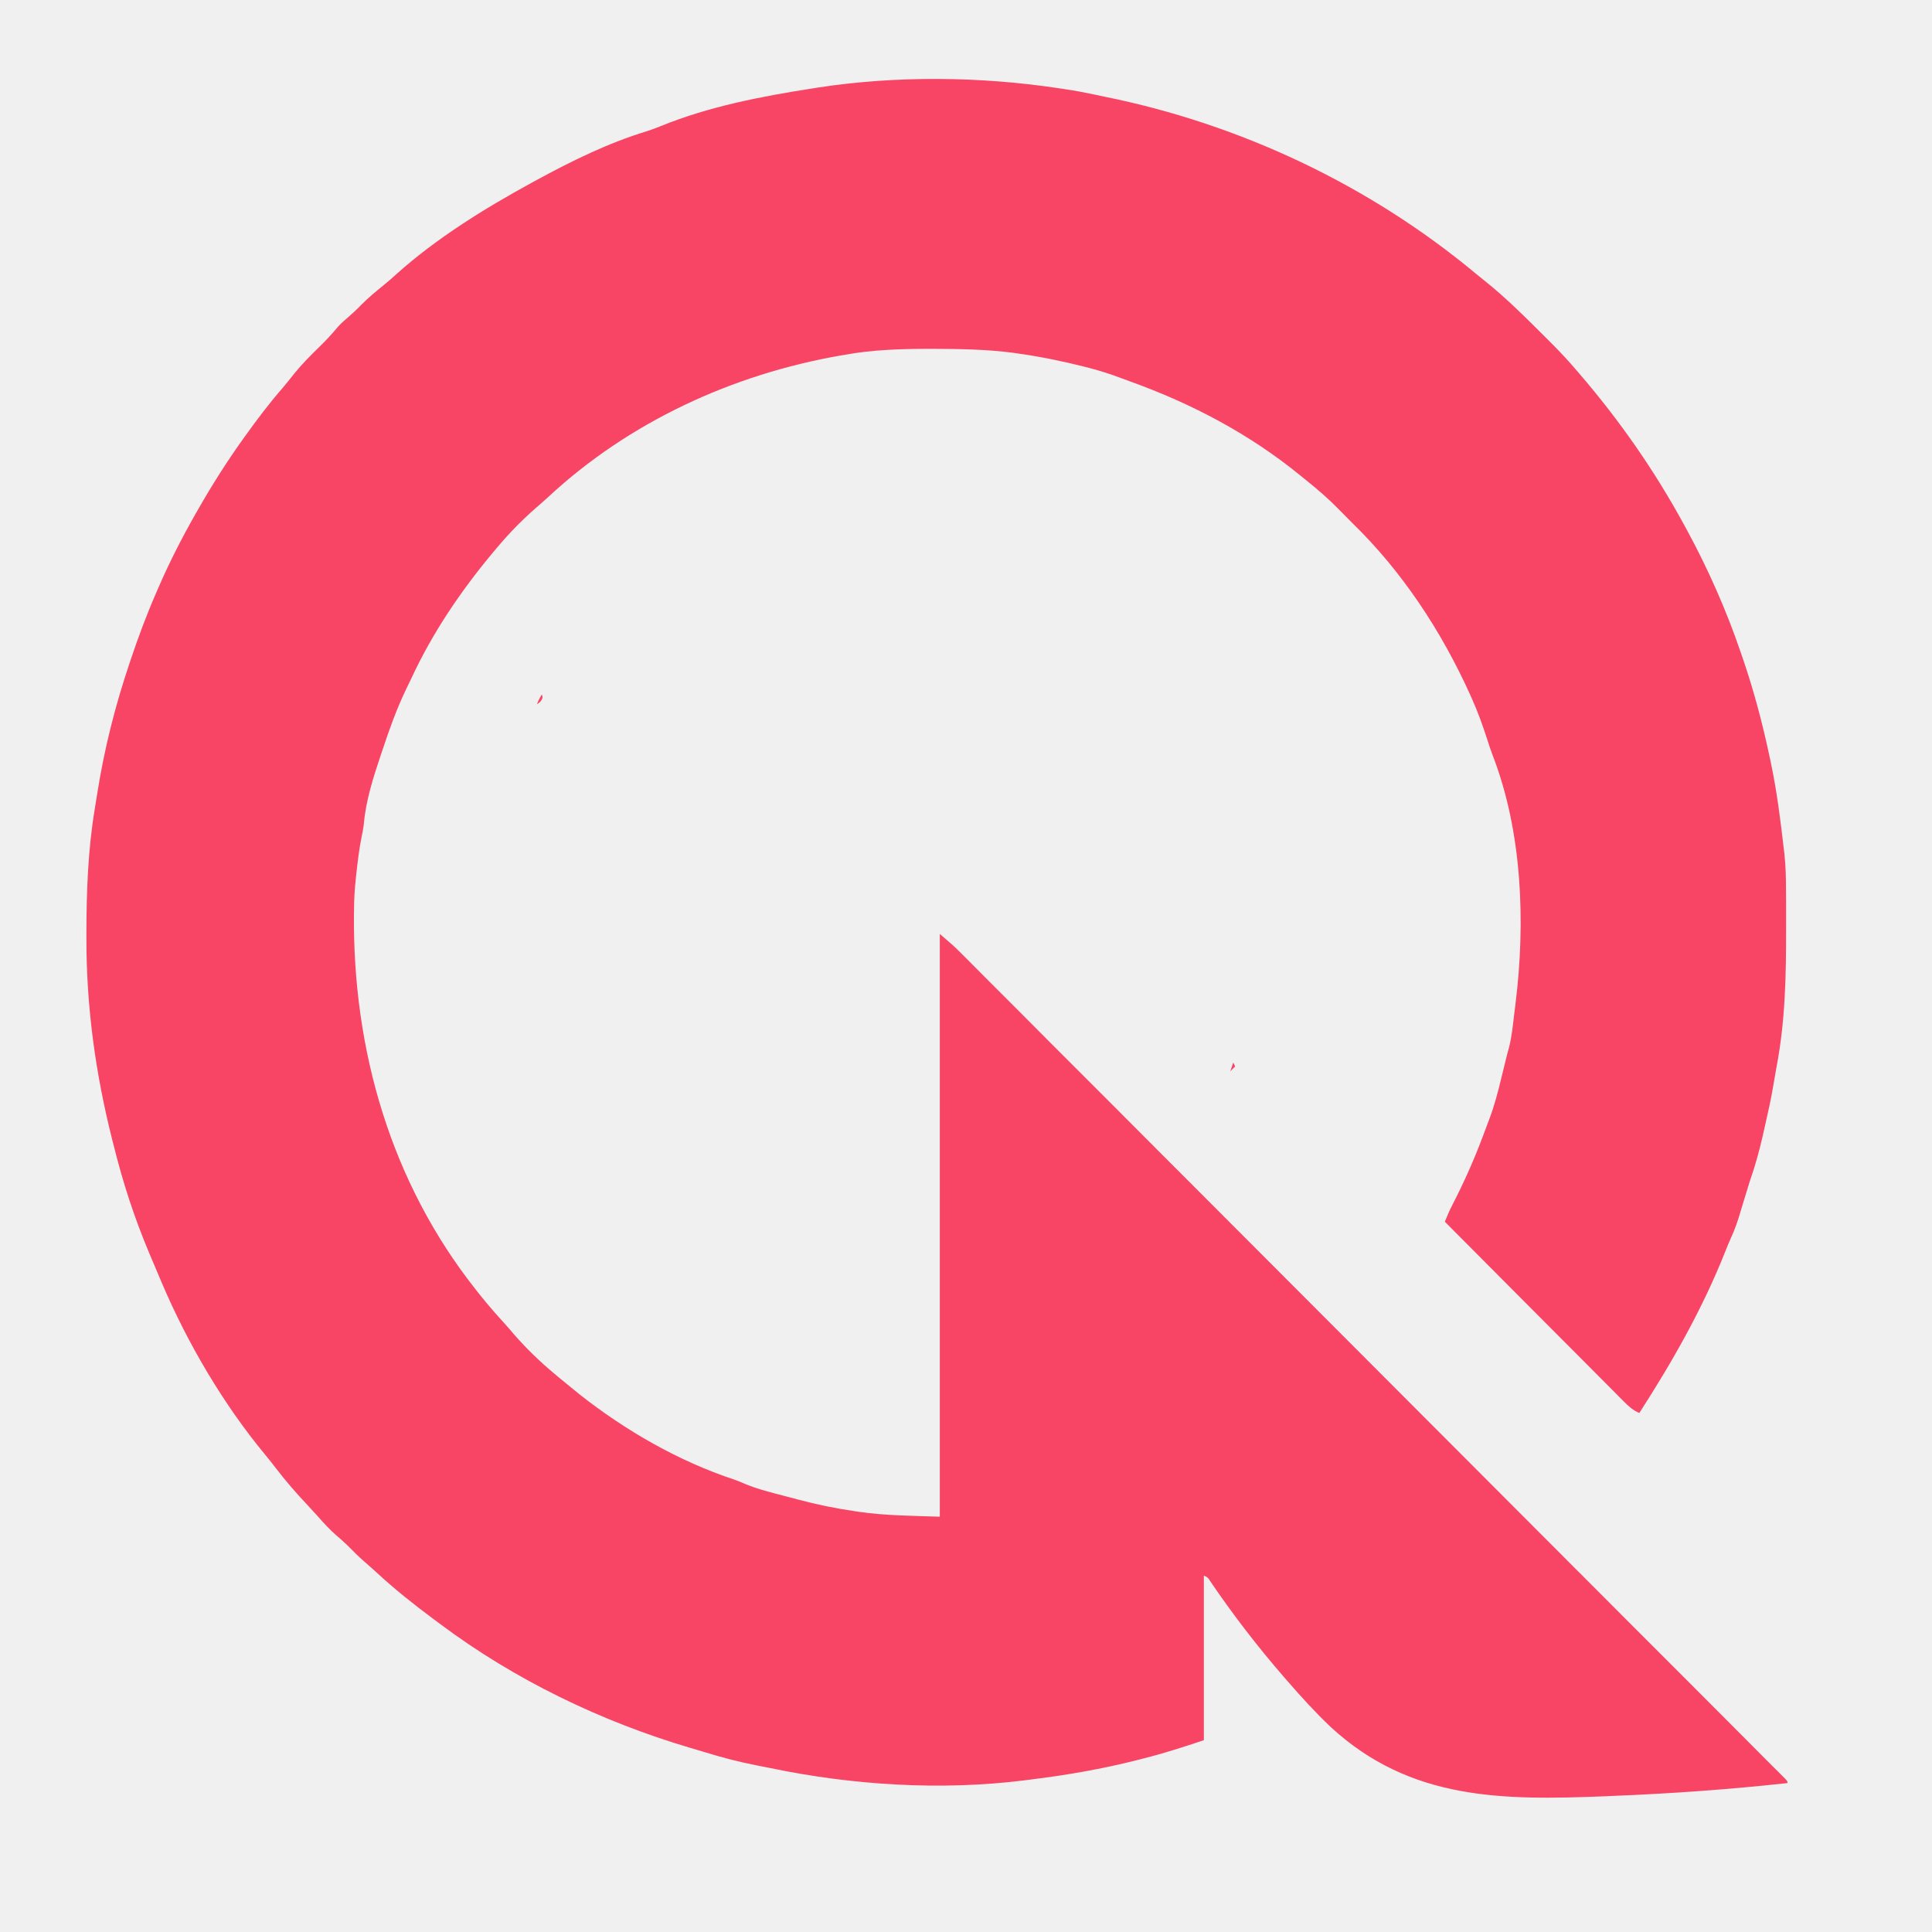
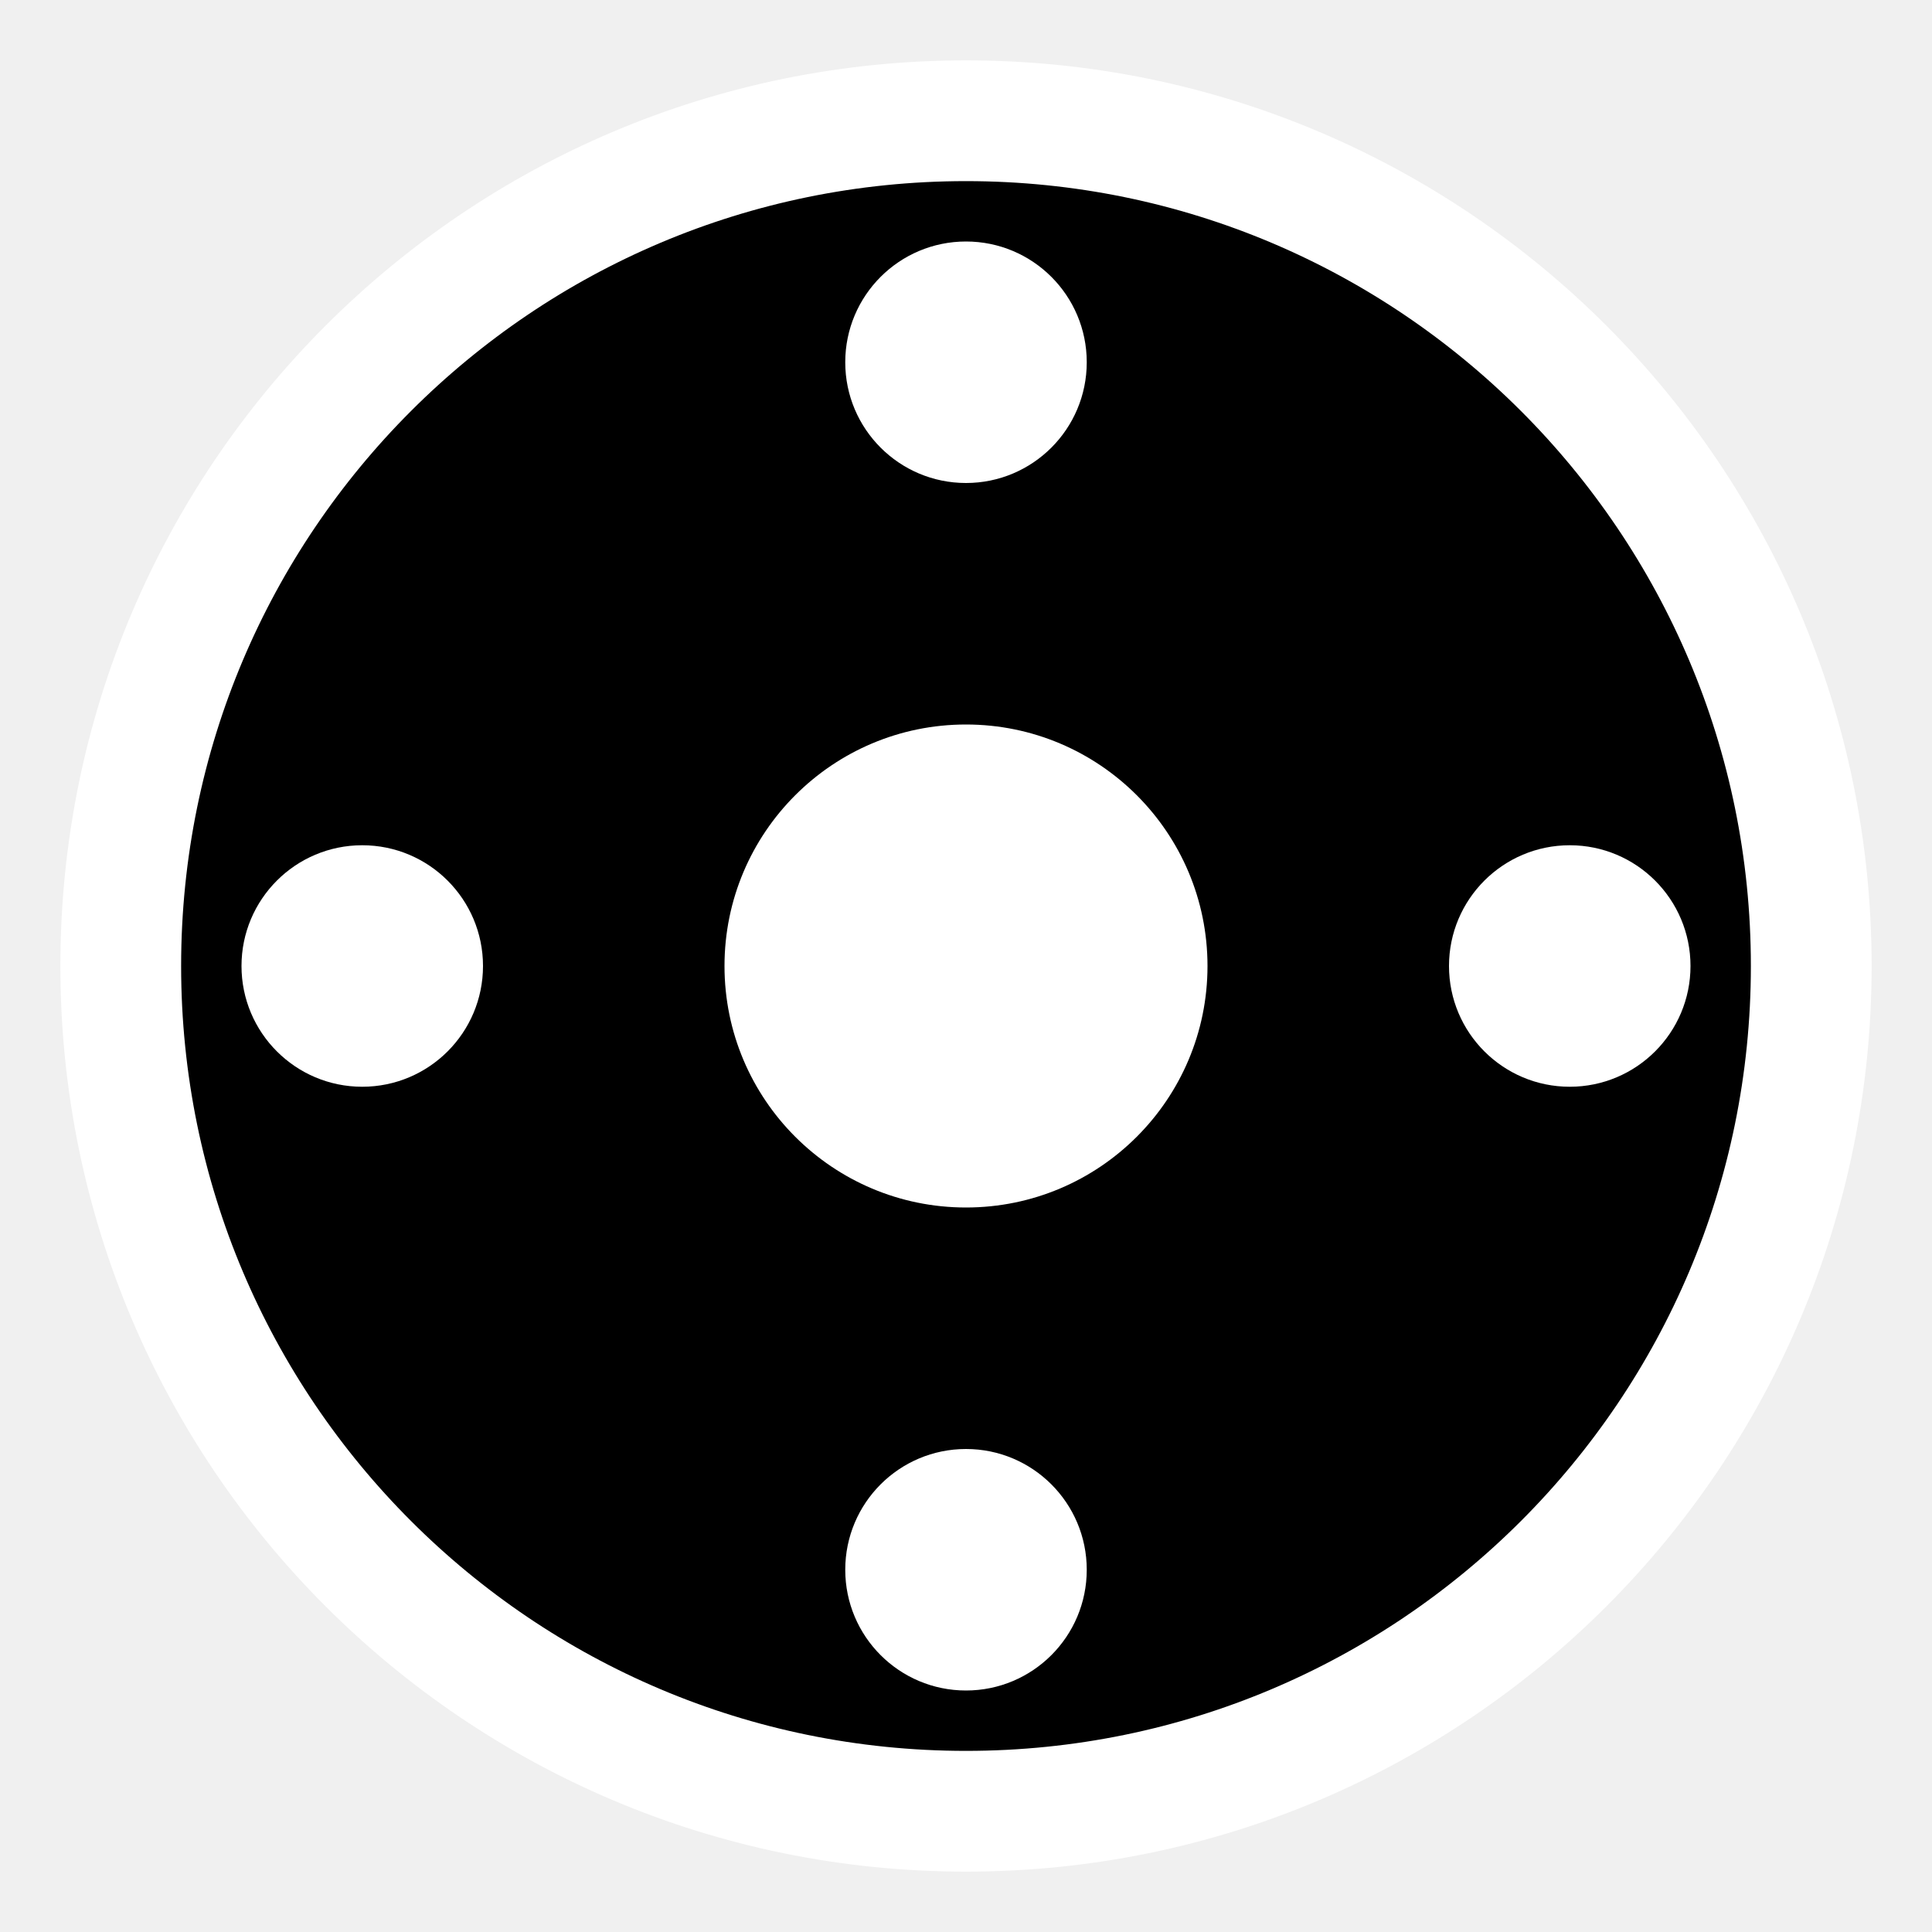
- <svg xmlns="http://www.w3.org/2000/svg" width="25" height="25" viewBox="0 0 25 25" fill="none">
-   <mask id="mask0_4919_966" style="mask-type:luminance" maskUnits="userSpaceOnUse" x="0" y="0" width="25" height="25">
-     <path d="M24.295 0H0V24.333H24.295V0Z" fill="white" />
-   </mask>
-   <g mask="url(#mask0_4919_966)">
-     <path d="M13.708 1.143C13.732 1.146 13.757 1.15 13.781 1.154C13.905 1.172 14.028 1.195 14.15 1.221C14.197 1.231 14.245 1.241 14.292 1.251C16.047 1.605 17.717 2.393 19.095 3.539C19.13 3.568 19.166 3.596 19.201 3.625C19.491 3.855 19.752 4.119 20.014 4.38C20.034 4.4 20.054 4.42 20.075 4.441C20.19 4.556 20.3 4.674 20.405 4.798C20.421 4.816 20.421 4.816 20.437 4.835C20.956 5.438 21.409 6.088 21.79 6.787C21.802 6.809 21.814 6.832 21.827 6.855C22.105 7.367 22.341 7.901 22.529 8.453C22.537 8.476 22.545 8.499 22.553 8.523C22.696 8.941 22.807 9.362 22.899 9.794C22.904 9.816 22.908 9.838 22.913 9.861C22.993 10.236 23.04 10.617 23.084 10.998C23.086 11.014 23.088 11.03 23.09 11.047C23.109 11.217 23.111 11.387 23.111 11.558C23.111 11.589 23.112 11.621 23.112 11.653C23.112 11.755 23.112 11.856 23.112 11.957C23.112 11.975 23.112 11.992 23.112 12.01C23.113 12.621 23.102 13.222 22.985 13.824C22.971 13.899 22.958 13.974 22.946 14.049C22.919 14.214 22.882 14.378 22.845 14.541C22.832 14.595 22.82 14.648 22.809 14.701C22.764 14.897 22.712 15.087 22.645 15.277C22.629 15.327 22.614 15.376 22.599 15.426C22.591 15.451 22.583 15.476 22.576 15.501C22.56 15.553 22.544 15.605 22.529 15.656C22.491 15.786 22.45 15.911 22.392 16.033C22.368 16.086 22.347 16.139 22.326 16.192C22.032 16.933 21.643 17.616 21.213 18.284C21.132 18.25 21.08 18.203 21.017 18.14C20.997 18.12 20.976 18.099 20.955 18.078C20.933 18.055 20.91 18.033 20.888 18.01C20.864 17.986 20.84 17.962 20.816 17.938C20.751 17.873 20.686 17.808 20.622 17.743C20.554 17.675 20.486 17.607 20.419 17.539C20.29 17.41 20.162 17.282 20.034 17.153C19.888 17.006 19.742 16.86 19.596 16.713C19.296 16.412 18.996 16.111 18.696 15.809C18.726 15.733 18.758 15.66 18.796 15.587C18.941 15.304 19.069 15.02 19.181 14.722C19.186 14.707 19.192 14.692 19.198 14.677C19.209 14.646 19.221 14.616 19.232 14.586C19.245 14.551 19.258 14.515 19.272 14.48C19.337 14.308 19.383 14.133 19.426 13.954C19.433 13.926 19.44 13.898 19.447 13.869C19.46 13.814 19.474 13.76 19.487 13.705C19.5 13.651 19.514 13.598 19.529 13.545C19.562 13.411 19.576 13.274 19.592 13.137C19.598 13.089 19.604 13.04 19.61 12.992C19.741 11.942 19.7 10.767 19.314 9.771C19.289 9.706 19.268 9.641 19.247 9.575C19.187 9.39 19.123 9.209 19.042 9.031C19.035 9.014 19.027 8.997 19.019 8.979C18.647 8.16 18.142 7.392 17.495 6.764C17.439 6.708 17.382 6.651 17.327 6.594C17.191 6.454 17.047 6.33 16.895 6.209C16.871 6.19 16.848 6.171 16.824 6.151C16.168 5.616 15.42 5.222 14.627 4.937C14.583 4.921 14.54 4.905 14.497 4.889C14.366 4.84 14.236 4.798 14.101 4.763C14.082 4.758 14.063 4.753 14.044 4.748C13.755 4.675 13.465 4.615 13.169 4.574C13.15 4.571 13.13 4.568 13.11 4.565C12.764 4.52 12.42 4.515 12.073 4.514C12.049 4.514 12.024 4.514 12 4.514C11.64 4.515 11.291 4.526 10.937 4.59C10.917 4.593 10.898 4.596 10.878 4.6C9.477 4.844 8.137 5.461 7.091 6.434C7.042 6.479 6.993 6.522 6.943 6.565C6.752 6.731 6.572 6.916 6.411 7.111C6.4 7.123 6.39 7.136 6.379 7.149C5.964 7.646 5.596 8.188 5.323 8.778C5.301 8.825 5.278 8.872 5.255 8.919C5.132 9.174 5.038 9.438 4.949 9.706C4.943 9.724 4.937 9.741 4.931 9.759C4.832 10.055 4.732 10.361 4.707 10.673C4.701 10.725 4.691 10.774 4.68 10.825C4.646 10.989 4.628 11.155 4.609 11.321C4.607 11.338 4.606 11.356 4.604 11.373C4.589 11.506 4.582 11.637 4.581 11.77C4.581 11.79 4.58 11.81 4.58 11.831C4.565 13.587 5.056 15.297 6.157 16.688C6.175 16.712 6.194 16.735 6.213 16.759C6.312 16.883 6.417 17.003 6.524 17.12C6.567 17.168 6.609 17.216 6.65 17.265C6.81 17.449 6.986 17.619 7.173 17.775C7.192 17.791 7.211 17.807 7.23 17.823C7.295 17.877 7.361 17.931 7.427 17.984C7.449 18.002 7.471 18.019 7.493 18.038C8.09 18.51 8.782 18.909 9.505 19.147C9.555 19.165 9.603 19.185 9.651 19.206C9.813 19.272 9.983 19.314 10.152 19.358C10.209 19.373 10.266 19.388 10.322 19.403C10.572 19.47 10.82 19.52 11.075 19.557C11.091 19.559 11.106 19.561 11.122 19.564C11.468 19.613 11.809 19.614 12.161 19.626C12.161 17.137 12.161 14.649 12.161 12.085C12.342 12.241 12.342 12.241 12.412 12.31C12.428 12.326 12.444 12.342 12.46 12.358C12.485 12.384 12.485 12.384 12.511 12.409C12.53 12.428 12.548 12.446 12.567 12.465C12.629 12.527 12.69 12.589 12.752 12.651C12.797 12.696 12.841 12.741 12.886 12.785C12.983 12.883 13.081 12.98 13.178 13.077C13.322 13.222 13.467 13.367 13.611 13.512C13.87 13.77 14.128 14.029 14.386 14.287C14.612 14.514 14.837 14.74 15.063 14.966C15.086 14.989 15.086 14.989 15.108 15.011C15.169 15.072 15.23 15.133 15.291 15.194C15.861 15.765 16.431 16.336 17.001 16.907C17.508 17.415 18.014 17.922 18.521 18.43C19.09 19 19.66 19.57 20.229 20.141C20.289 20.201 20.35 20.262 20.41 20.323C20.425 20.338 20.44 20.353 20.456 20.368C20.681 20.594 20.907 20.82 21.133 21.047C21.39 21.303 21.646 21.56 21.903 21.817C22.046 21.961 22.19 22.105 22.334 22.249C22.43 22.345 22.525 22.441 22.621 22.537C22.676 22.592 22.73 22.647 22.785 22.702C22.844 22.76 22.903 22.819 22.961 22.878C22.979 22.895 22.996 22.913 23.014 22.93C23.029 22.946 23.045 22.962 23.061 22.978C23.081 22.998 23.081 22.998 23.101 23.018C23.13 23.05 23.13 23.05 23.13 23.073C22.378 23.155 21.626 23.209 20.871 23.239C20.843 23.24 20.816 23.241 20.787 23.243C19.446 23.297 18.254 23.299 17.222 22.35C17.02 22.159 16.834 21.954 16.652 21.744C16.632 21.72 16.632 21.72 16.61 21.696C16.268 21.301 15.951 20.89 15.658 20.457C15.628 20.41 15.628 20.41 15.578 20.389C15.578 21.092 15.578 21.794 15.578 22.518C15.32 22.604 15.069 22.686 14.806 22.752C14.775 22.76 14.744 22.768 14.713 22.776C14.258 22.891 13.804 22.97 13.338 23.027C13.31 23.03 13.282 23.034 13.253 23.038C12.174 23.173 11.027 23.1 9.964 22.878C9.901 22.865 9.838 22.853 9.776 22.841C9.554 22.797 9.339 22.741 9.123 22.674C9.059 22.654 8.995 22.636 8.931 22.617C7.78 22.277 6.657 21.735 5.695 21.014C5.664 20.991 5.633 20.968 5.602 20.945C5.35 20.758 5.107 20.564 4.876 20.351C4.825 20.304 4.773 20.258 4.721 20.213C4.641 20.144 4.568 20.07 4.494 19.995C4.45 19.952 4.404 19.912 4.357 19.872C4.268 19.795 4.191 19.711 4.114 19.623C4.071 19.575 4.028 19.528 3.984 19.481C3.835 19.324 3.696 19.163 3.564 18.991C3.523 18.936 3.48 18.883 3.437 18.831C2.89 18.172 2.428 17.385 2.092 16.596C2.083 16.573 2.073 16.55 2.063 16.527C2.03 16.45 1.998 16.373 1.965 16.296C1.954 16.271 1.943 16.245 1.932 16.218C1.738 15.758 1.589 15.299 1.469 14.814C1.463 14.791 1.457 14.768 1.451 14.744C1.235 13.886 1.117 13.028 1.118 12.143C1.118 12.121 1.118 12.099 1.118 12.077C1.119 11.534 1.138 10.993 1.228 10.456C1.239 10.39 1.249 10.324 1.26 10.258C1.35 9.689 1.488 9.143 1.671 8.597C1.677 8.579 1.683 8.561 1.689 8.543C1.789 8.245 1.897 7.954 2.023 7.666C2.032 7.646 2.041 7.625 2.05 7.604C2.192 7.275 2.354 6.96 2.531 6.648C2.543 6.627 2.555 6.606 2.568 6.584C2.742 6.279 2.928 5.986 3.131 5.7C3.152 5.672 3.152 5.672 3.172 5.643C3.324 5.431 3.48 5.224 3.651 5.027C3.705 4.964 3.756 4.9 3.807 4.835C3.909 4.709 4.022 4.596 4.138 4.483C4.221 4.402 4.297 4.32 4.371 4.231C4.408 4.189 4.448 4.153 4.491 4.117C4.555 4.062 4.616 4.006 4.674 3.945C4.765 3.853 4.862 3.773 4.962 3.692C5.019 3.646 5.073 3.599 5.126 3.55C5.646 3.084 6.262 2.703 6.872 2.369C6.895 2.357 6.917 2.344 6.94 2.332C7.395 2.084 7.87 1.85 8.367 1.699C8.43 1.679 8.491 1.656 8.552 1.631C9.176 1.377 9.858 1.246 10.521 1.143C10.545 1.139 10.545 1.139 10.57 1.135C11.592 0.977 12.687 0.988 13.708 1.143Z" fill="#F84565" />
-     <path d="M15.958 13.749C15.966 13.766 15.975 13.783 15.983 13.8C15.962 13.821 15.941 13.841 15.92 13.863C15.932 13.825 15.945 13.788 15.958 13.749Z" fill="#F84565" />
-     <path d="M7.011 8.986C7.024 9.024 7.024 9.024 7.008 9.057C6.986 9.088 6.986 9.088 6.948 9.113C6.965 9.068 6.986 9.027 7.011 8.986Z" fill="#F84565" />
-   </g>
+ <svg xmlns="http://www.w3.org/2000/svg" width="64" height="64" viewBox="0 0 64 64" fill="none">
+   <circle cx="32" cy="32" r="28" fill="black" stroke="white" stroke-width="4" />
+   <circle cx="32" cy="32" r="8" fill="white" />
+   <circle cx="32" cy="12" r="4" fill="white" />
+   <circle cx="32" cy="52" r="4" fill="white" />
+   <circle cx="12" cy="32" r="4" fill="white" />
+   <circle cx="52" cy="32" r="4" fill="white" />
</svg>
